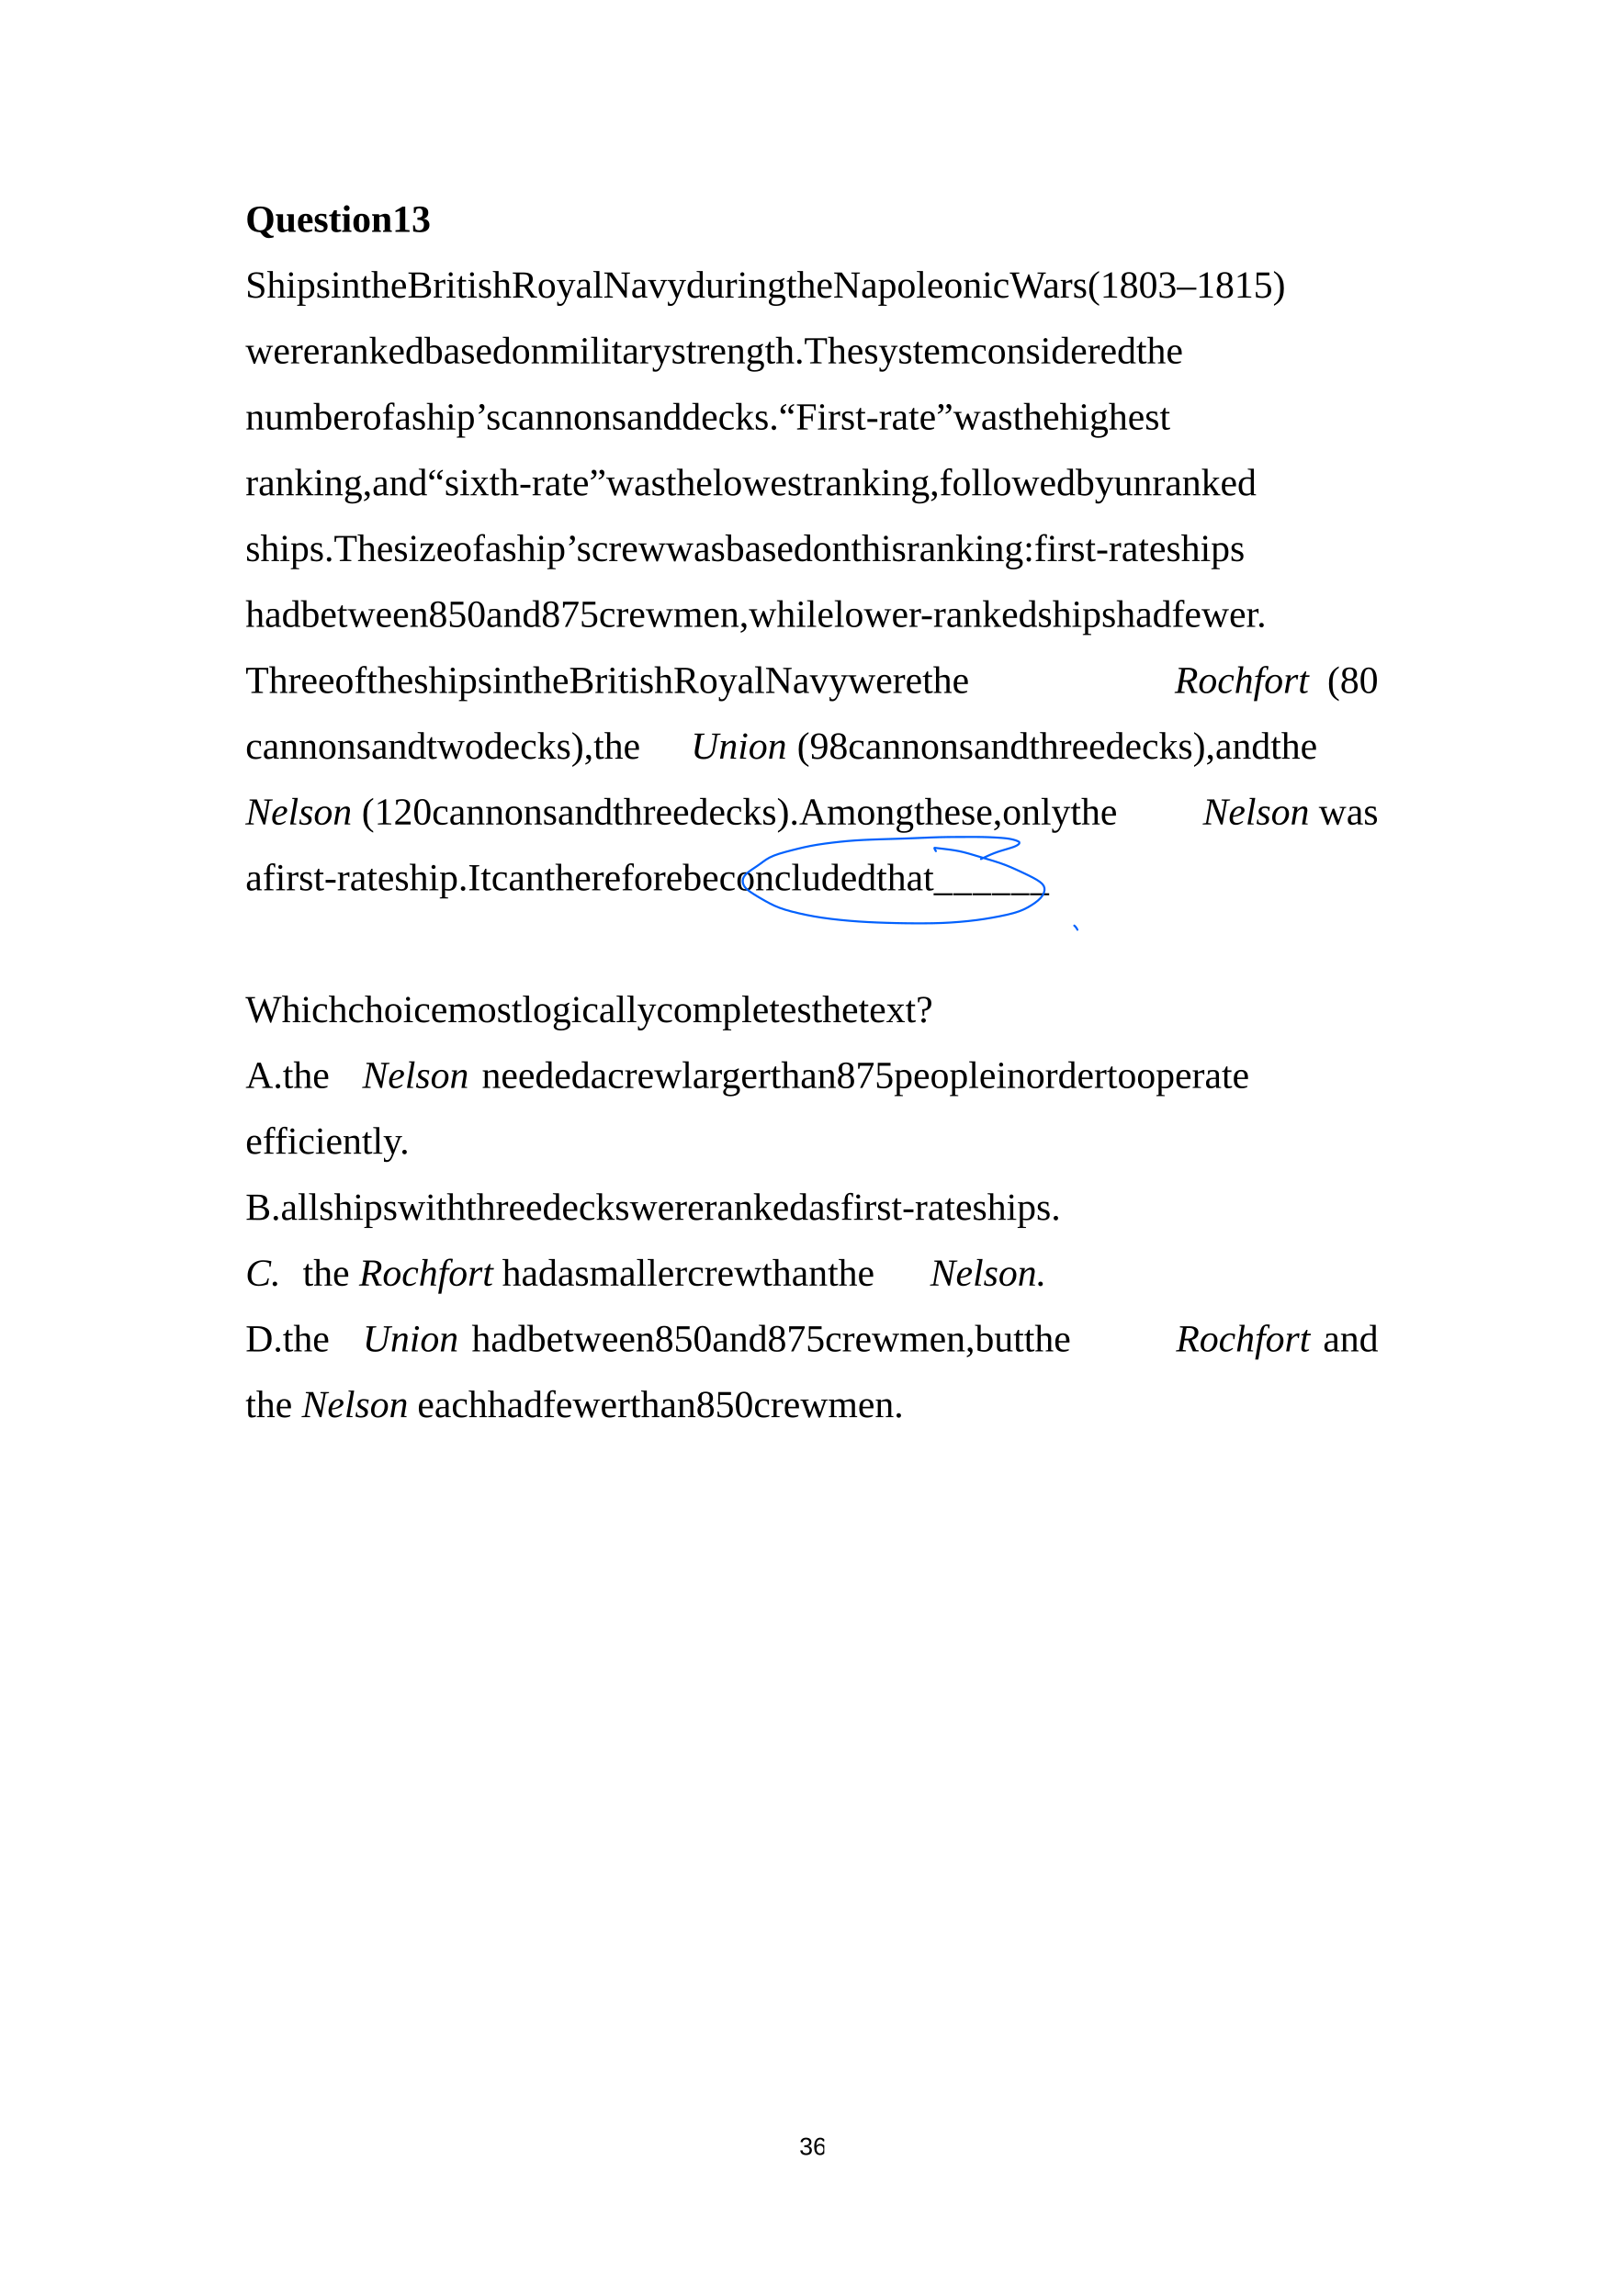
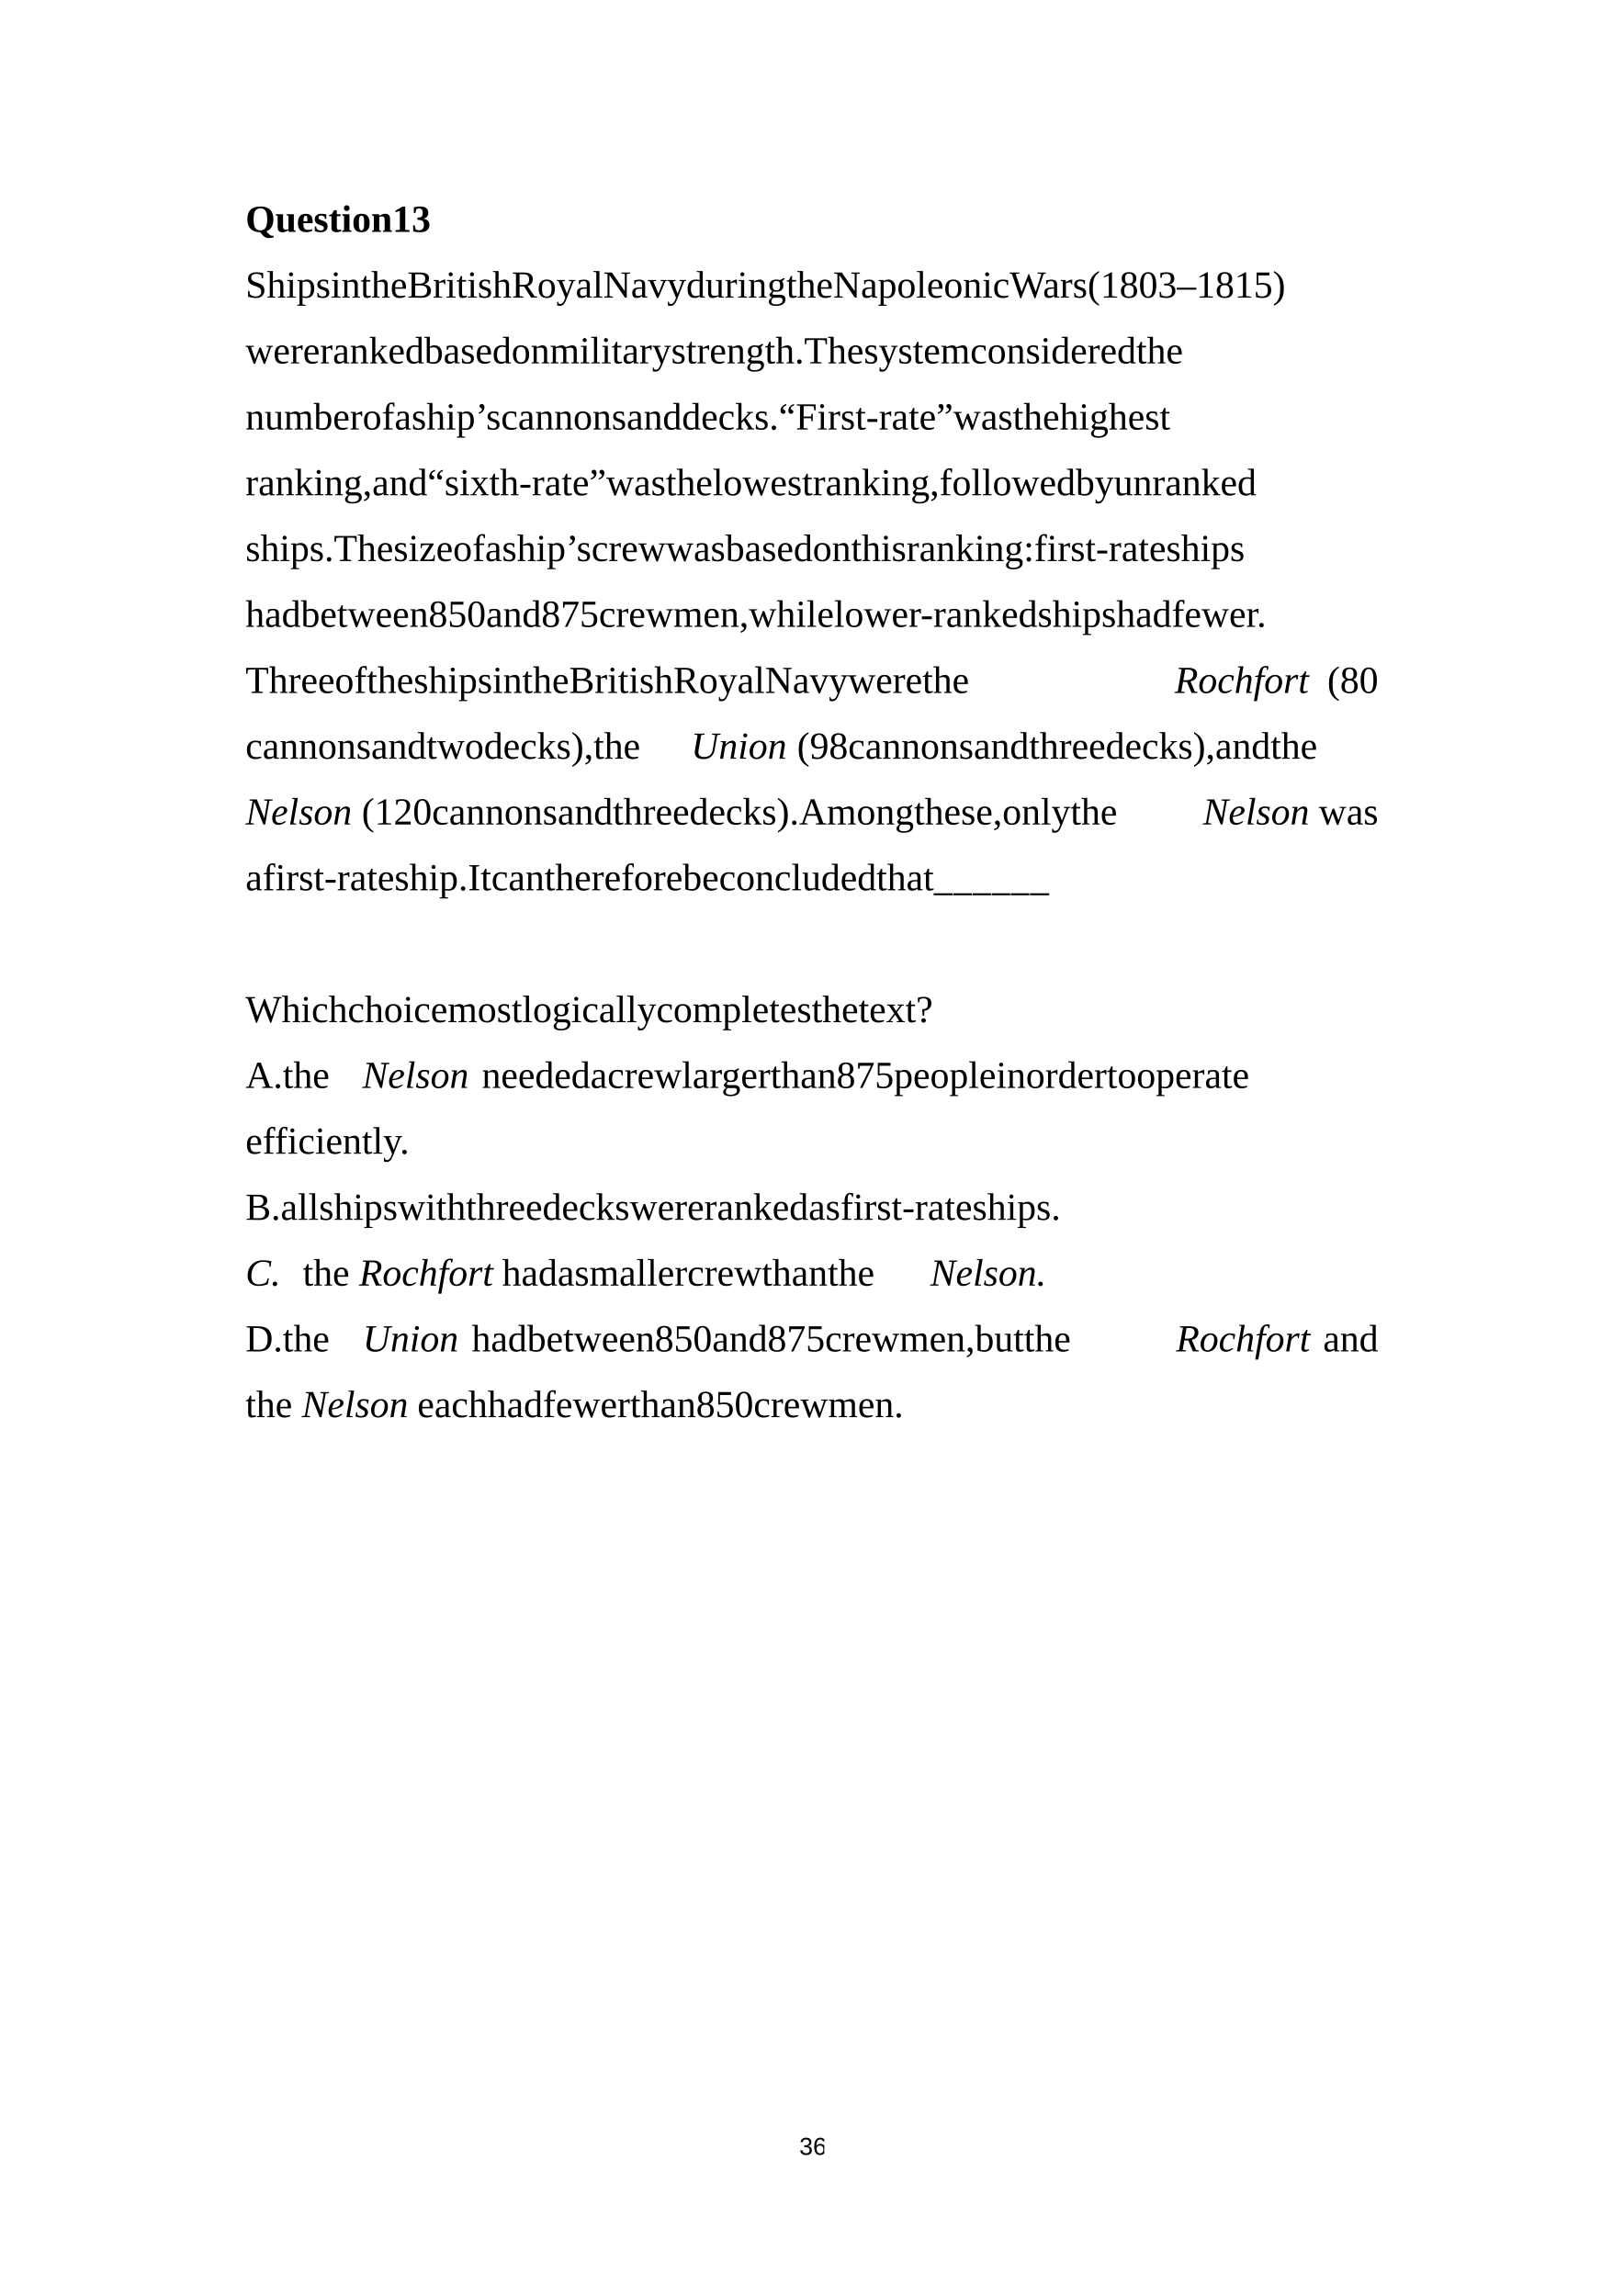
<svg xmlns="http://www.w3.org/2000/svg" version="1.1" width="595.3" height="841.9" viewBox="0 0 595.3 841.9">
  <defs>
    <clipPath id="clip_1">
      <path d="M0 0H595.3V841.9H0Z" clip-rule="evenodd" />
    </clipPath>
    <clipPath id="clip_2">
      <path d="M293.1 781.55H302.2V792.55H293.1Z" clip-rule="evenodd" />
    </clipPath>
    <clipPath id="clip_3">
      <path d="M0 0H595.3V841.9H0Z" clip-rule="evenodd" />
    </clipPath>
    <clipPath id="clip_4">
      <path transform="matrix(1.587463,0,0,-1.587463,0,718.6)" d="M0 0H375V375H0Z" clip-rule="evenodd" />
-     </clipPath>
-     <clipPath id="clip_5">
-       <path transform="matrix(1,0,0,-1,0,841.9)" d="M270.816 499.465H396.508V536.508H270.816Z" />
    </clipPath>
  </defs>
  <g>
    <g clip-path="url(#clip_1)">
      <g clip-path="url(#clip_2)">
        <text xml:space="preserve" transform="matrix(1 0 -0 1 0 841.9)" font-size="9" font-family="Arial">
          <tspan y="-51.77" x="293.04 297.599">36</tspan>
        </text>
      </g>
    </g>
    <g clip-path="url(#clip_3)">
      <text xml:space="preserve" transform="matrix(1 0 -0 1 0 841.9)" font-size="14.05" font-family="Times New Roman" font-weight="bold">
        <tspan y="-756.891" x="90 100.917 108.717 114.957 120.357 125.035 128.995 135.954 147.12 154.2">Question13</tspan>
      </text>
      <text xml:space="preserve" transform="matrix(1 0 -0 1 0 841.9)" font-size="14.05" font-family="Times New Roman">
        <tspan y="-732.77" x="90 97.8 104.88 108.72 115.679 124.68 128.639 139.08 143.039 149.999 159.72 169.077 173.756 177.715 181.555 185.395 190.915 201.48 210.837 217.797 224.756 230.996 238.44 248.52 254.76 261.839 272.4 279.359 286.439 291.118 294.958 301.917 312.48 316.439 323.399 333.12 343.2 349.44 356.519 363.479 367.318 373.558 380.638 387.597 391.437 400.919 413.159 419.278 423.957 432.959 437.638 444.717 451.677 458.636 465.6 472.559 479.639 486.598 493.557 500.637">ShipsintheBritishRoyalNavyduringtheNapoleonicWars(1803–1815)</tspan>
        <tspan y="-708.65" x="90 100.08 106.32 110.998 125.28 129.959 136.198 143.158 150.238 156.477 171.48 178.56 184.8 190.2 196.439 211.44 218.52 233.64 244.44 248.399 252.359 256.199 260.158 266.278 270.956 286.08 291.6 295.439 300.118 306.358 313.317 320.277 324.236 331.195 342.48 351 358.079 372.359 377.879 384.718 390.238 394.197 400.437 419.4 425.64 432.72 439.679 445.079 449.038 455.998 462.238 466.916 473.156 488.159 492.118 499.078">wererankedbasedonmilitarystrength.Thesystemconsideredthe</tspan>
        <tspan y="-684.41" x="90 97.08 104.039 114.839 121.919 128.159 140.52 147.6 159.84 173.88 179.4 186.359 190.199 197.159 201.12 214.2 220.44 226.68 233.639 240.719 247.678 254.638 267.84 274.08 281.16 295.8 302.88 309.12 315.239 322.319 327.719 339 345.24 353.04 356.88 361.558 367.078 370.918 375.597 380.275 386.515 390.355 396.48 410.4 420.48 426.72 440.04 443.999 450.959 464.88 471.96 475.8 482.759 489.839 495.958 501.478">numberofaship’scannonsanddecks.“First-rate”wasthehighest</tspan>
        <tspan y="-660.291" x="90 94.679 100.918 107.878 114.958 118.797 125.877 132.837 141.359 147.599 154.679 166.68 172.92 178.44 182.279 189.239 193.198 200.158 204.836 209.515 215.755 219.595 225.72 237 247.08 253.32 264 267.84 274.92 286.2 290.04 297.12 307.199 313.439 318.839 327.84 332.519 338.759 345.718 352.677 356.637 363.596 370.676 379.2 383.879 390.958 394.798 398.758 405.717 415.797 422.037 434.04 441.12 453.12 460.2 467.159 471.838 478.078 485.037 491.996 498.236">ranking,and“sixth-rate”wasthelowestranking,followedbyunranked</tspan>
        <tspan y="-636.17" x="90 95.52 102.479 106.438 113.398 118.798 125.88 134.4 141.479 151.559 157.079 160.918 167.158 177.24 184.199 192.72 202.8 208.32 215.279 219.238 226.2 230.04 239.4 245.64 250.319 256.558 270.48 280.56 286.8 296.04 303.12 309.36 314.76 320.999 331.8 338.88 349.8 353.64 360.719 364.559 373.8 378.479 384.718 391.678 398.758 402.597 409.677 416.636 424.44 429.119 432.959 437.637 443.157 446.997 451.675 456.354 462.594 466.434 476.4 481.92 488.879 492.838 499.798">ships.Thesizeofaship’screwwasbasedonthisranking:first-rateships</tspan>
        <tspan y="-612.05" x="90 97.08 103.32 114.48 121.56 127.679 131.639 141.718 147.958 154.198 165.24 172.32 179.279 190.559 196.799 203.879 215.04 221.999 229.079 240.24 246.48 251.159 257.398 267.478 278.278 284.518 291.598 299.28 309.36 316.439 320.279 324.239 334.68 338.639 345.599 355.678 361.918 366.478 371.037 375.596 381.836 388.796 395.875 401.995 413.159 418.679 425.638 429.597 436.557 446.28 453.36 459.479 470.64 475.319 481.558 491.638 497.878 501.958">hadbetween850and875crewmen,whilelower-rankedshipshadfewer.</tspan>
        <tspan y="-587.81" x="90 98.52 105.599 110.278 116.518 129.6 136.559 148.2 152.04 159.12 172.2 177.72 184.679 188.638 195.598 207.84 211.799 225.72 229.679 236.639 249.84 259.197 263.876 267.716 271.675 275.515 280.915 294.84 304.197 311.277 318.117 324.357 335.159 345.239 351.479 358.558 372.48 382.56 388.8 393.478 406.559 410.518 417.478">ThreeoftheshipsintheBritishRoyalNavywerethe</tspan>
      </text>
      <text xml:space="preserve" transform="matrix(1 0 -0 1 0 841.9)" font-size="14.05" font-family="Times New Roman" font-style="italic">
        <tspan y="-587.81" x="430.68 439.2 446.279 452.519 459.479 463.318 470.398 475.798">Rochfort</tspan>
      </text>
      <text xml:space="preserve" transform="matrix(1 0 -0 1 0 841.9)" font-size="14.05" font-family="Times New Roman">
        <tspan y="-587.81" x="486.6 491.279 498.358">(80</tspan>
        <tspan y="-563.691" x="90 96.24 102.48 109.439 116.519 123.478 130.438 139.68 145.92 153 163.8 167.64 177.72 188.52 195.6 201.84 207.959 215.039 220.439 225.118 232.44 236.399 243.359">cannonsandtwodecks),the</tspan>
      </text>
      <text xml:space="preserve" transform="matrix(1 0 -0 1 0 841.9)" font-size="14.05" font-family="Times New Roman" font-style="italic">
        <tspan y="-563.691" x="253.32 263.4 270.479 274.319 281.399">Union</tspan>
      </text>
      <text xml:space="preserve" transform="matrix(1 0 -0 1 0 841.9)" font-size="14.05" font-family="Times New Roman">
        <tspan y="-563.691" x="292.2 296.879 303.958 314.64 320.88 327.12 334.079 341.159 348.118 355.078 364.44 370.68 377.639 388.44 392.399 399.359 404.037 410.277 420.24 427.32 433.56 439.679 446.759 452.159 456.837 464.159 470.399 477.479 488.159 492.118 499.078">(98cannonsandthreedecks),andthe</tspan>
      </text>
      <text xml:space="preserve" transform="matrix(1 0 -0 1 0 841.9)" font-size="14.05" font-family="Times New Roman" font-style="italic">
        <tspan y="-539.57" x="90 99.357 105.597 109.557 114.957 121.916">Nelson</tspan>
      </text>
      <text xml:space="preserve" transform="matrix(1 0 -0 1 0 841.9)" font-size="14.05" font-family="Times New Roman">
        <tspan y="-539.57" x="132.6 137.279 144.238 151.318 161.88 168.12 174.36 181.319 188.399 195.358 202.318 211.44 217.68 224.76 235.32 239.279 246.239 250.917 257.157 267 274.08 280.32 286.439 293.519 298.919 303.597 309.959 320.039 330.839 337.918 344.998 355.68 359.639 366.599 372.839 378.239 384.478 391.559 398.639 405.598 409.557 420.12 424.079 431.039">(120cannonsandthreedecks).Amongthese,onlythe</tspan>
      </text>
      <text xml:space="preserve" transform="matrix(1 0 -0 1 0 841.9)" font-size="14.05" font-family="Times New Roman" font-style="italic">
        <tspan y="-539.57" x="441 450.357 456.597 460.437 465.837 472.917">Nelson</tspan>
      </text>
      <text xml:space="preserve" transform="matrix(1 0 -0 1 0 841.9)" font-size="14.05" font-family="Times New Roman">
        <tspan y="-539.57" x="483.48 493.56 499.8">was</tspan>
        <tspan y="-515.45" x="90 99.72 104.399 108.358 112.917 118.437 122.277 126.956 131.634 137.874 141.714 151.44 156.96 163.919 167.759 174.839 181.68 186.359 193.8 200.04 206.28 216.72 220.679 227.639 233.879 238.557 244.677 249.356 256.435 261.114 270.72 277.8 287.4 293.64 300.719 307.679 313.919 317.759 324.718 331.798 338.037 348.48 352.439 359.399 365.639 372.959 380.039 386.998 393.957 401.037 407.997">afirst-rateship.Itcanthereforebeconcludedthat______</tspan>
        <tspan y="-467.091" x="90 103.2 110.28 114.12 120.359 130.8 137.04 144.12 151.079 154.919 161.159 170.759 181.559 188.639 194.158 201.6 205.44 212.52 219.479 223.438 229.558 235.798 239.757 243.597 254.04 260.28 267.36 278.039 285.119 289.078 295.318 299.158 305.398 314.28 318.239 325.199 334.92 338.879 345.119 352.079 355.918">Whichchoicemostlogicallycompletesthetext?</tspan>
        <tspan y="-442.97" x="90 100.08 111 114.959 121.919">A.the</tspan>
      </text>
      <text xml:space="preserve" transform="matrix(1 0 -0 1 0 841.9)" font-size="14.05" font-family="Times New Roman" font-style="italic">
        <tspan y="-442.97" x="132.84 142.197 148.437 152.397 157.797 164.756">Nelson</tspan>
      </text>
      <text xml:space="preserve" transform="matrix(1 0 -0 1 0 841.9)" font-size="14.05" font-family="Times New Roman">
        <tspan y="-442.97" x="176.64 183.72 189.96 196.079 203.159 209.399 221.04 232.2 238.44 243.118 249.238 264.12 268.079 274.319 278.759 285.718 291.958 301.44 305.399 312.359 318.599 330.24 337.32 344.279 356.159 363.239 369.479 376.438 383.397 387.357 398.28 402.239 414 421.08 425.758 432.718 438.958 448.44 452.399 464.04 471.12 478.079 484.319 488.998 495.237 499.077">neededacrewlargerthan875peopleinordertooperate</tspan>
        <tspan y="-418.85" x="90 96.24 100.799 105.359 109.198 115.438 119.278 125.518 132.598 136.438 140.277 146.517">efficiently.</tspan>
        <tspan y="-394.61" x="90 99.357 111 117.24 121.199 128.4 133.92 140.879 144.838 151.798 160.8 170.88 174.839 178.679 189.12 193.079 200.039 204.717 210.957 220.559 227.639 233.879 239.998 247.078 255.959 266.039 272.279 276.957 286.68 291.359 297.598 304.558 311.638 317.877 328.32 334.56 343.44 348.119 352.078 356.757 362.157 365.997 370.675 375.354 381.594 385.434 395.159 400.679 407.638 411.597 418.557 423.957">B.allshipswiththreedeckswererankedasfirst-rateships.</tspan>
      </text>
      <text xml:space="preserve" transform="matrix(1 0 -0 1 0 841.9)" font-size="14.05" font-family="Times New Roman" font-style="italic">
        <tspan y="-370.491" x="90 99.357">C.</tspan>
      </text>
      <text xml:space="preserve" transform="matrix(1 0 -0 1 0 841.9)" font-size="14.05" font-family="Times New Roman">
        <tspan y="-370.491" x="111 114.959 121.919">the</tspan>
      </text>
      <text xml:space="preserve" transform="matrix(1 0 -0 1 0 841.9)" font-size="14.05" font-family="Times New Roman" font-style="italic">
        <tspan y="-370.491" x="131.64 140.16 147.239 153.479 160.438 164.278 171.358 176.758">Rochfort</tspan>
      </text>
      <text xml:space="preserve" transform="matrix(1 0 -0 1 0 841.9)" font-size="14.05" font-family="Times New Roman">
        <tspan y="-370.491" x="184.08 191.16 197.279 207.84 217.44 222.96 233.76 239.999 243.959 247.799 254.038 262.2 268.44 273.118 279.358 292.92 296.879 303.839 310.079 320.52 324.479 331.439">hadasmallercrewthanthe</tspan>
      </text>
      <text xml:space="preserve" transform="matrix(1 0 -0 1 0 841.9)" font-size="14.05" font-family="Times New Roman" font-style="italic">
        <tspan y="-370.491" x="341.04 350.397 356.637 360.597 365.997 372.956 380.036">Nelson.</tspan>
      </text>
      <text xml:space="preserve" transform="matrix(1 0 -0 1 0 841.9)" font-size="14.05" font-family="Times New Roman">
        <tspan y="-346.37" x="90 100.08 111 114.959 121.919">D.the</tspan>
      </text>
      <text xml:space="preserve" transform="matrix(1 0 -0 1 0 841.9)" font-size="14.05" font-family="Times New Roman" font-style="italic">
        <tspan y="-346.37" x="132.959 143.039 150.118 153.958 161.038">Union</tspan>
      </text>
      <text xml:space="preserve" transform="matrix(1 0 -0 1 0 841.9)" font-size="14.05" font-family="Times New Roman">
        <tspan y="-346.37" x="172.92 180 186.119 198 205.08 211.32 215.159 225.239 231.479 237.719 249.6 256.68 263.639 275.52 281.76 288.719 300.6 307.68 314.639 326.64 332.88 337.558 343.798 353.878 364.678 370.918 377.998 386.28 393.36 400.319 409.08 413.039 419.999">hadbetween850and875crewmen,butthe</tspan>
      </text>
      <text xml:space="preserve" transform="matrix(1 0 -0 1 0 841.9)" font-size="14.05" font-family="Times New Roman" font-style="italic">
        <tspan y="-346.37" x="431.159 439.679 446.758 452.998 459.957 463.917 470.876 476.276">Rochfort</tspan>
      </text>
      <text xml:space="preserve" transform="matrix(1 0 -0 1 0 841.9)" font-size="14.05" font-family="Times New Roman">
        <tspan y="-346.37" x="485.04 491.28 498.36">and</tspan>
        <tspan y="-322.25" x="90 93.959 100.919">the</tspan>
      </text>
      <text xml:space="preserve" transform="matrix(1 0 -0 1 0 841.9)" font-size="14.05" font-family="Times New Roman" font-style="italic">
        <tspan y="-322.25" x="110.64 119.997 126.237 130.077 135.597 142.556">Nelson</tspan>
      </text>
      <text xml:space="preserve" transform="matrix(1 0 -0 1 0 841.9)" font-size="14.05" font-family="Times New Roman">
        <tspan y="-322.25" x="153 159.24 165.48 171.599 182.04 189.12 195.36 205.8 210.479 216.718 226.798 233.038 241.2 245.159 252.119 258.359 268.8 275.88 282.839 293.28 299.52 304.199 310.438 320.518 331.318 337.558 344.638">eachhadfewerthan850crewmen.</tspan>
      </text>
    </g>
    <g opacity=".25">
      <g clip-path="url(#clip_4)">
</g>
    </g>
  </g>
-   <g clip-path="url(#clip_5)">
-     <path transform="matrix(1,0,0,-1,0,841.9)" d="M359.779 526.555 359.808 526.568 359.976 526.646 360.421 526.853 361.195 527.218 362.235 527.7 363.417 528.22 364.616 528.708 365.739 529.121 366.754 529.458 367.679 529.739 368.552 529.996 369.4 530.249 370.216 530.498 370.967 530.735 371.622 530.958 372.176 531.171 372.64 531.382 373.033 531.593 373.361 531.799 373.621 531.993 373.817 532.179 373.864 532.234 373.96 532.372 374.003 532.454 374.05 532.579 374.071 532.665 374.085 532.78 374.084 532.94 374.071 533.065 374.057 533.132 374.03 533.216 373.971 533.331 373.908 533.414 373.832 533.489 373.714 533.577 373.49 533.702 373.24 533.819 372.959 533.939 372.639 534.062 372.268 534.187 371.836 534.314 371.32 534.447 370.705 534.583 369.984 534.716 369.156 534.836 368.216 534.94 367.152 535.033 365.949 535.118 364.62 535.197 363.207 535.265 361.755 535.319 360.279 535.356 358.734 535.377 357.018 535.383 355.025 535.381 352.703 535.376 350.07 535.369 347.21 535.348 344.208 535.288 341.089 535.183 337.859 535.049 334.582 534.915 331.37 534.797 328.311 534.698 325.377 534.609 322.44 534.517 319.422 534.407 316.399 534.271 313.502 534.1 310.766 533.888 308.083 533.628 305.308 533.315 302.433 532.949 299.626 532.535 297.044 532.078 294.693 531.584 292.444 531.052 290.152 530.48 287.805 529.863 285.553 529.206 283.579 528.511 281.958 527.776 280.635 526.997 279.485 526.189 278.399 525.391 277.333 524.635 276.289 523.931 275.295 523.264 274.383 522.612 273.576 521.951 272.903 521.272 272.399 520.573 272.359 520.503 272.083 519.856 272.058 519.772 271.946 519.13 271.941 519.054 271.96 518.404 271.968 518.335 272.115 517.662 272.14 517.588 272.453 516.893 272.494 516.824 273.016 516.118 273.81 515.354 274.813 514.59 276.008 513.797 277.379 512.951 278.887 512.059 280.462 511.158 282.066 510.288 283.739 509.468 285.592 508.7 287.742 507.972 290.207 507.278 292.881 506.627 295.631 506.033 298.425 505.501 301.352 505.025 304.528 504.597 307.923 504.216 311.368 503.891 314.745 503.628 318.09 503.424 321.498 503.267 324.989 503.145 328.484 503.052 331.922 502.991 335.326 502.962 338.712 502.961 342.052 502.996 345.35 503.089 348.647 503.257 351.934 503.501 355.126 503.805 358.129 504.157 360.954 504.56 363.711 505.019 366.462 505.533 369.123 506.093 371.54 506.693 373.611 507.337 375.351 508.035 376.865 508.791 378.255 509.603 379.553 510.465 380.734 511.377 381.743 512.335 382.524 513.328 382.563 513.389 383.045 514.338 383.075 514.418 383.303 515.332 383.314 515.431 383.296 516.284 383.275 516.401 382.996 517.193 382.942 517.294 382.378 518.044 382.322 518.103 381.461 518.842 380.278 519.624 378.881 520.41 377.349 521.194 375.767 521.956 374.195 522.691 372.634 523.411 371.011 524.134 369.253 524.864 367.333 525.583 365.276 526.274 363.143 526.933 361.005 527.567 358.92 528.185 356.933 528.781 355.076 529.324 353.339 529.788 351.675 530.164 350.043 530.461 348.437 530.701 346.912 530.9 345.574 531.061 344.509 531.184 343.737 531.274 343.224 531.335 342.902 531.373 342.708 531.392 342.571 531.391 342.234 531.165 342.21 530.784 342.307 530.498 342.493 530.11 342.798 529.609C342.907 529.433 343.138 529.378 343.314 529.486 343.491 529.594 343.546 529.825 343.438 530.002L343.168 530.437 343.014 530.751 342.947 530.923 342.878 530.781 342.593 530.641 342.636 530.645 342.814 530.628 343.134 530.59 343.651 530.529 344.422 530.439 345.484 530.316 346.815 530.156 348.326 529.96 349.909 529.723 351.51 529.432 353.145 529.063 354.866 528.604 356.718 528.062 358.707 527.466 360.792 526.847 362.921 526.216 365.038 525.563 367.07 524.881 368.965 524.171 370.706 523.449 372.319 522.73 373.878 522.011 375.441 521.28 377.007 520.526 378.513 519.757 379.866 518.997 380.972 518.273 381.803 517.561 382.308 516.889 382.547 516.209 382.563 515.465 382.357 514.64 381.911 513.761 381.226 512.878 380.276 511.97 379.138 511.09 377.876 510.25 376.529 509.462 375.071 508.731 373.388 508.053 371.36 507.421 368.968 506.827 366.324 506.27 363.588 505.759 360.848 505.302 358.041 504.902 355.054 504.552 351.879 504.249 348.609 504.006 345.329 503.839 342.044 503.746 338.713 503.711 335.332 503.712 331.936 503.741 328.504 503.802 325.015 503.894 321.533 504.016 318.136 504.173 314.803 504.376 311.439 504.637 308.007 504.961 304.628 505.34 301.472 505.765 298.565 506.237 295.79 506.766 293.058 507.355 290.41 508 287.982 508.683 285.879 509.393 284.069 510.141 282.424 510.947 280.834 511.809 279.269 512.705 277.773 513.59 276.422 514.422 275.267 515.188 274.327 515.898 273.619 516.564 273.12 517.238 272.84 517.861 272.708 518.461 272.692 519.038 272.789 519.601 273.033 520.17 273.437 520.745 274.051 521.371 274.82 522.002 275.713 522.641 276.709 523.309 277.767 524.024 278.844 524.787 279.916 525.576 281.016 526.351 282.268 527.093 283.828 527.804 285.764 528.486 287.995 529.138 290.333 529.752 292.617 530.322 294.847 530.85 297.174 531.34 299.736 531.793 302.528 532.205 305.392 532.57 308.156 532.881 310.824 533.14 313.546 533.351 316.433 533.522 319.449 533.658 322.464 533.767 325.4 533.86 328.335 533.949 331.398 534.048 334.613 534.165 337.89 534.3 341.114 534.434 344.223 534.539 347.215 534.598 350.072 534.619 352.704 534.626 355.026 534.631 357.016 534.633 358.724 534.627 360.26 534.606 361.727 534.569 363.171 534.516 364.576 534.448 365.896 534.37 367.087 534.285 368.133 534.195 369.049 534.094 369.848 533.978 370.543 533.851 371.133 533.72 371.625 533.594 372.03 533.475 372.371 533.362 372.665 533.249 372.923 533.14 373.133 533.043 373.268 532.974 373.343 532.918 373.334 532.93 373.33 532.942 373.335 532.918 373.34 532.871 373.332 532.8 373.317 532.761 373.269 532.692 373.17 532.592 372.96 532.433 372.677 532.253 372.33 532.064 371.906 531.871 371.38 531.668 370.74 531.45 369.997 531.215 369.186 530.967 368.341 530.715 367.461 530.456 366.518 530.169 365.48 529.826 364.333 529.405 363.113 528.909 361.917 528.382 360.873 527.894 360.103 527.523 359.668 527.313 359.509 527.24 359.48 527.227C359.295 527.145 359.211 526.927 359.294 526.742 359.376 526.556 359.593 526.473 359.779 526.555" fill="#0261fd" />
-     <path transform="matrix(1,0,0,-1,0,841.9)" d="M395.349 501.102 395.343 501.118 395.295 501.224 395.166 501.476 394.922 501.878 394.565 502.351 394.118 502.778C393.966 502.92 393.728 502.913 393.586 502.762 393.443 502.61 393.451 502.372 393.602 502.229L393.967 501.893 394.286 501.483 394.51 501.13 394.626 500.918 394.66 500.845 394.667 500.829C394.742 500.641 394.956 500.549 395.144 500.624 395.333 500.699 395.425 500.913 395.349 501.102" fill="#0261fd" />
-   </g>
</svg>
